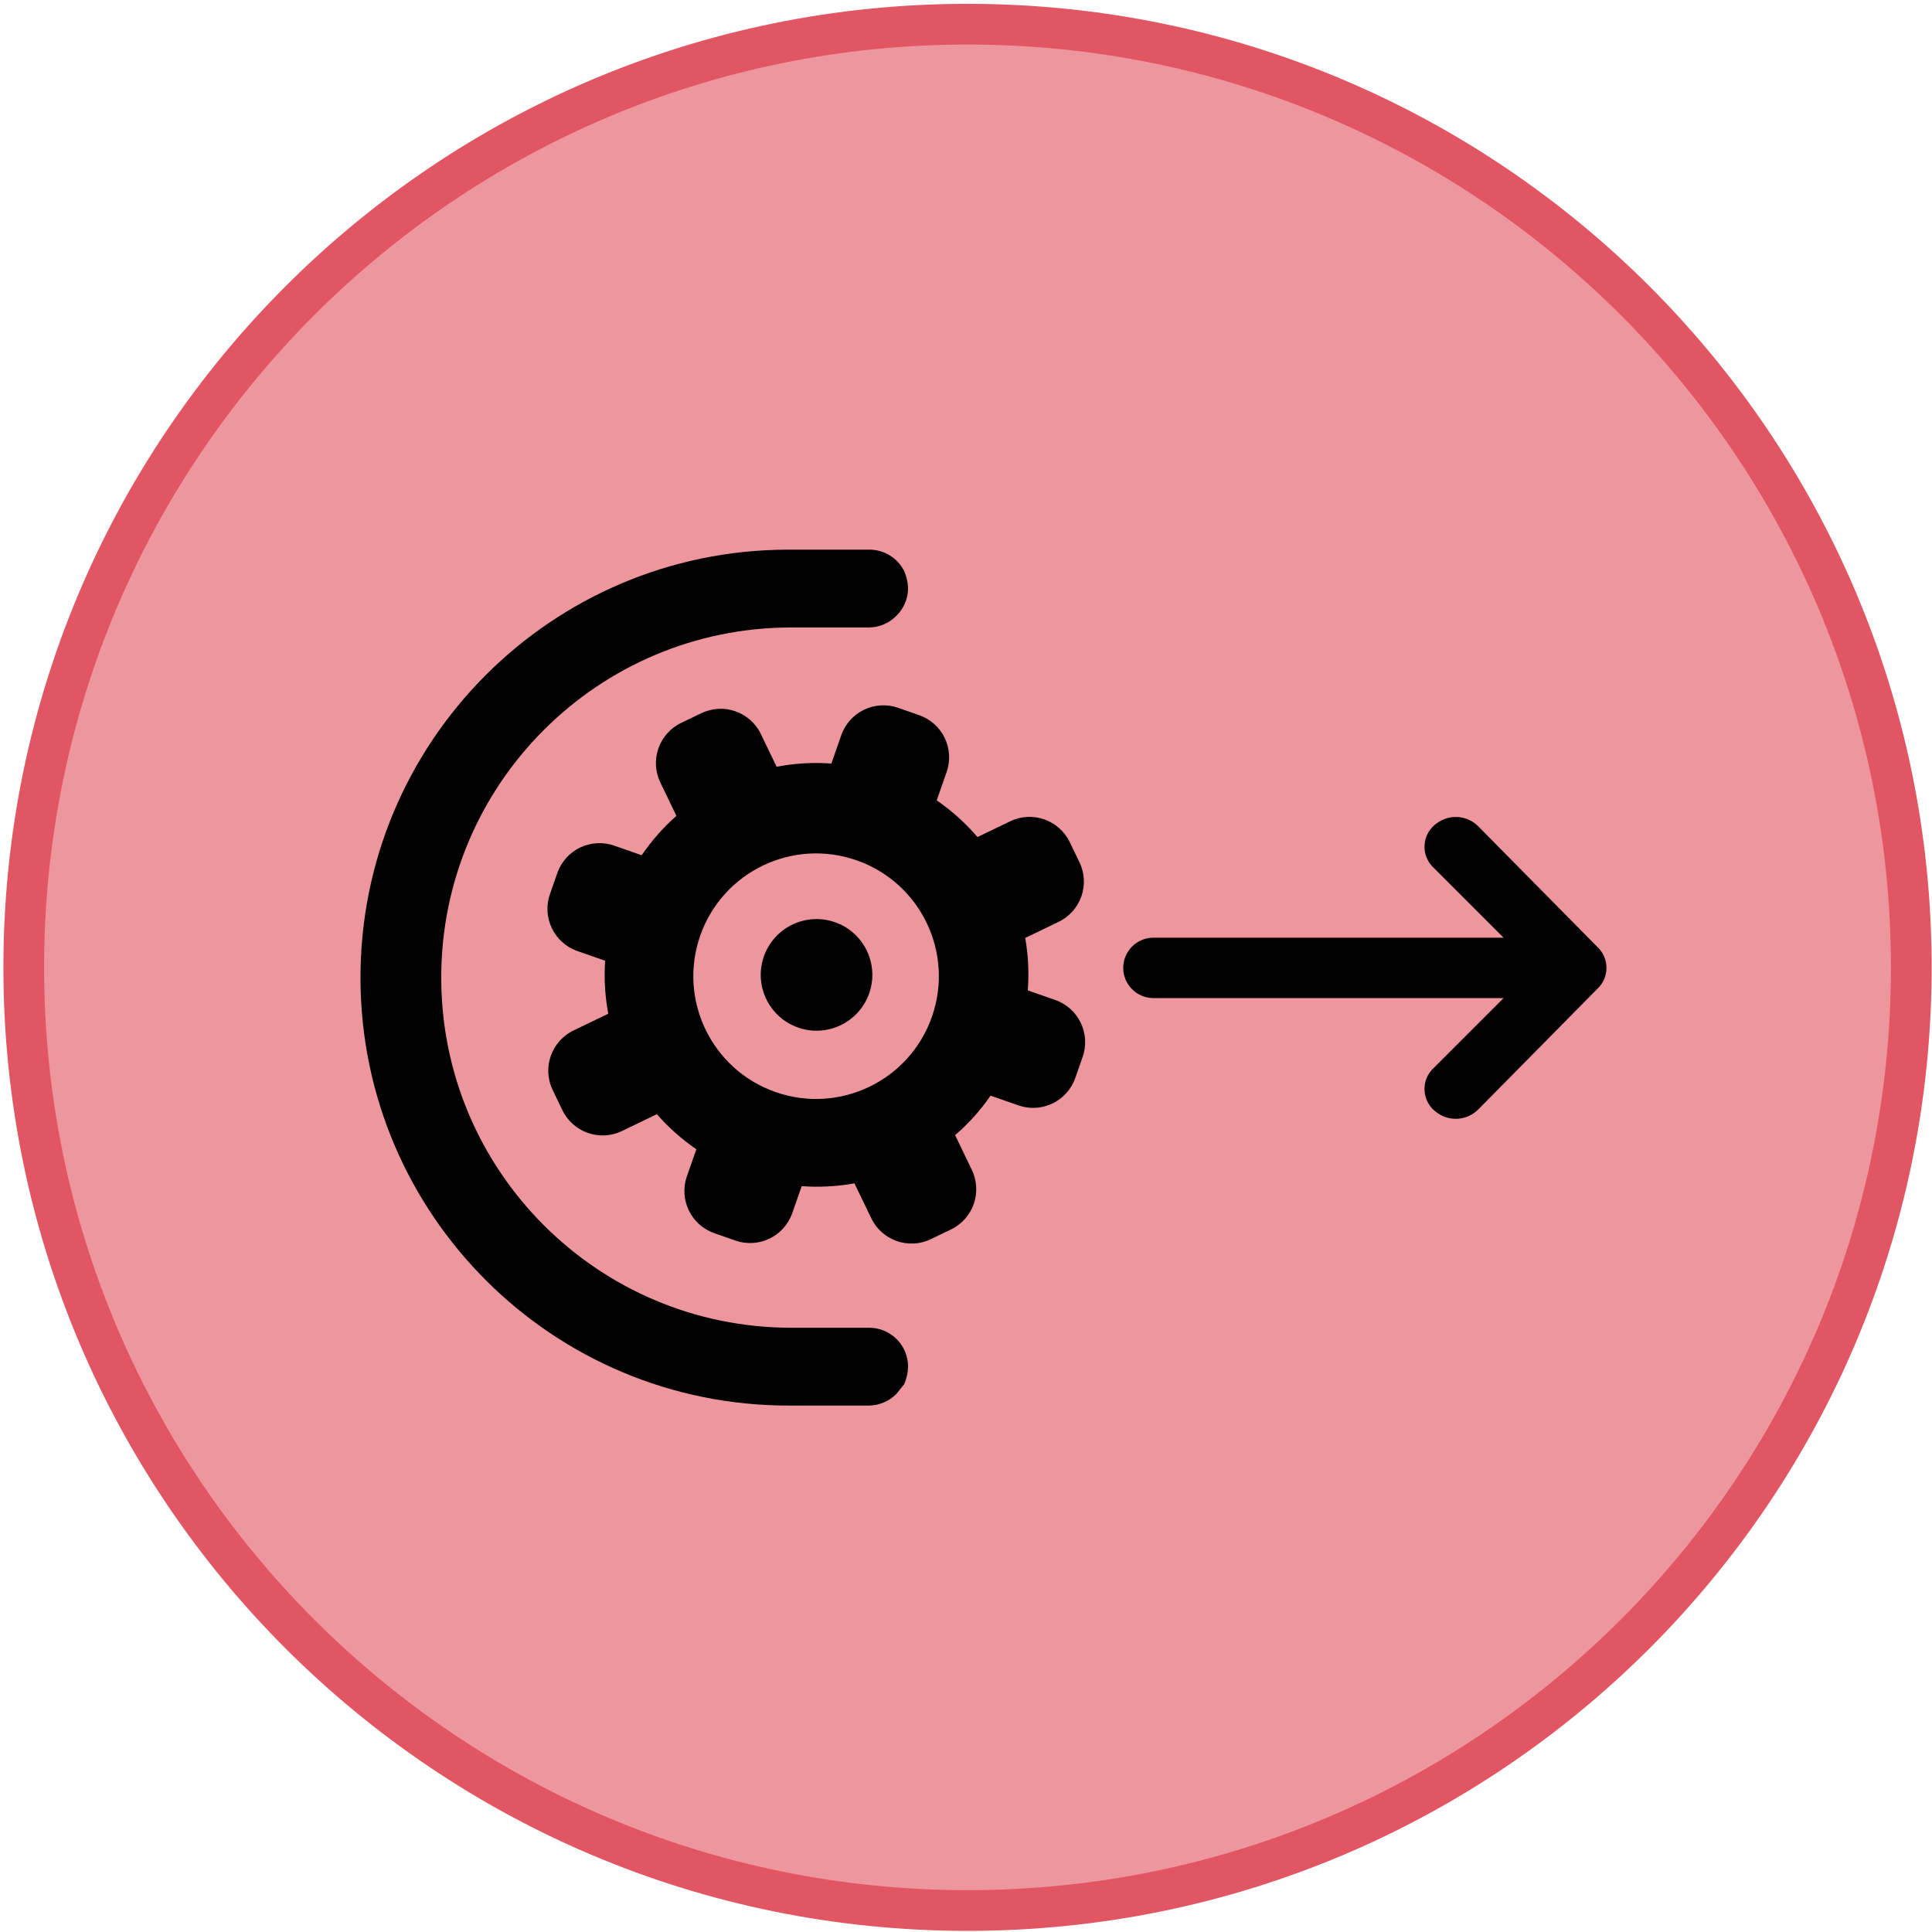
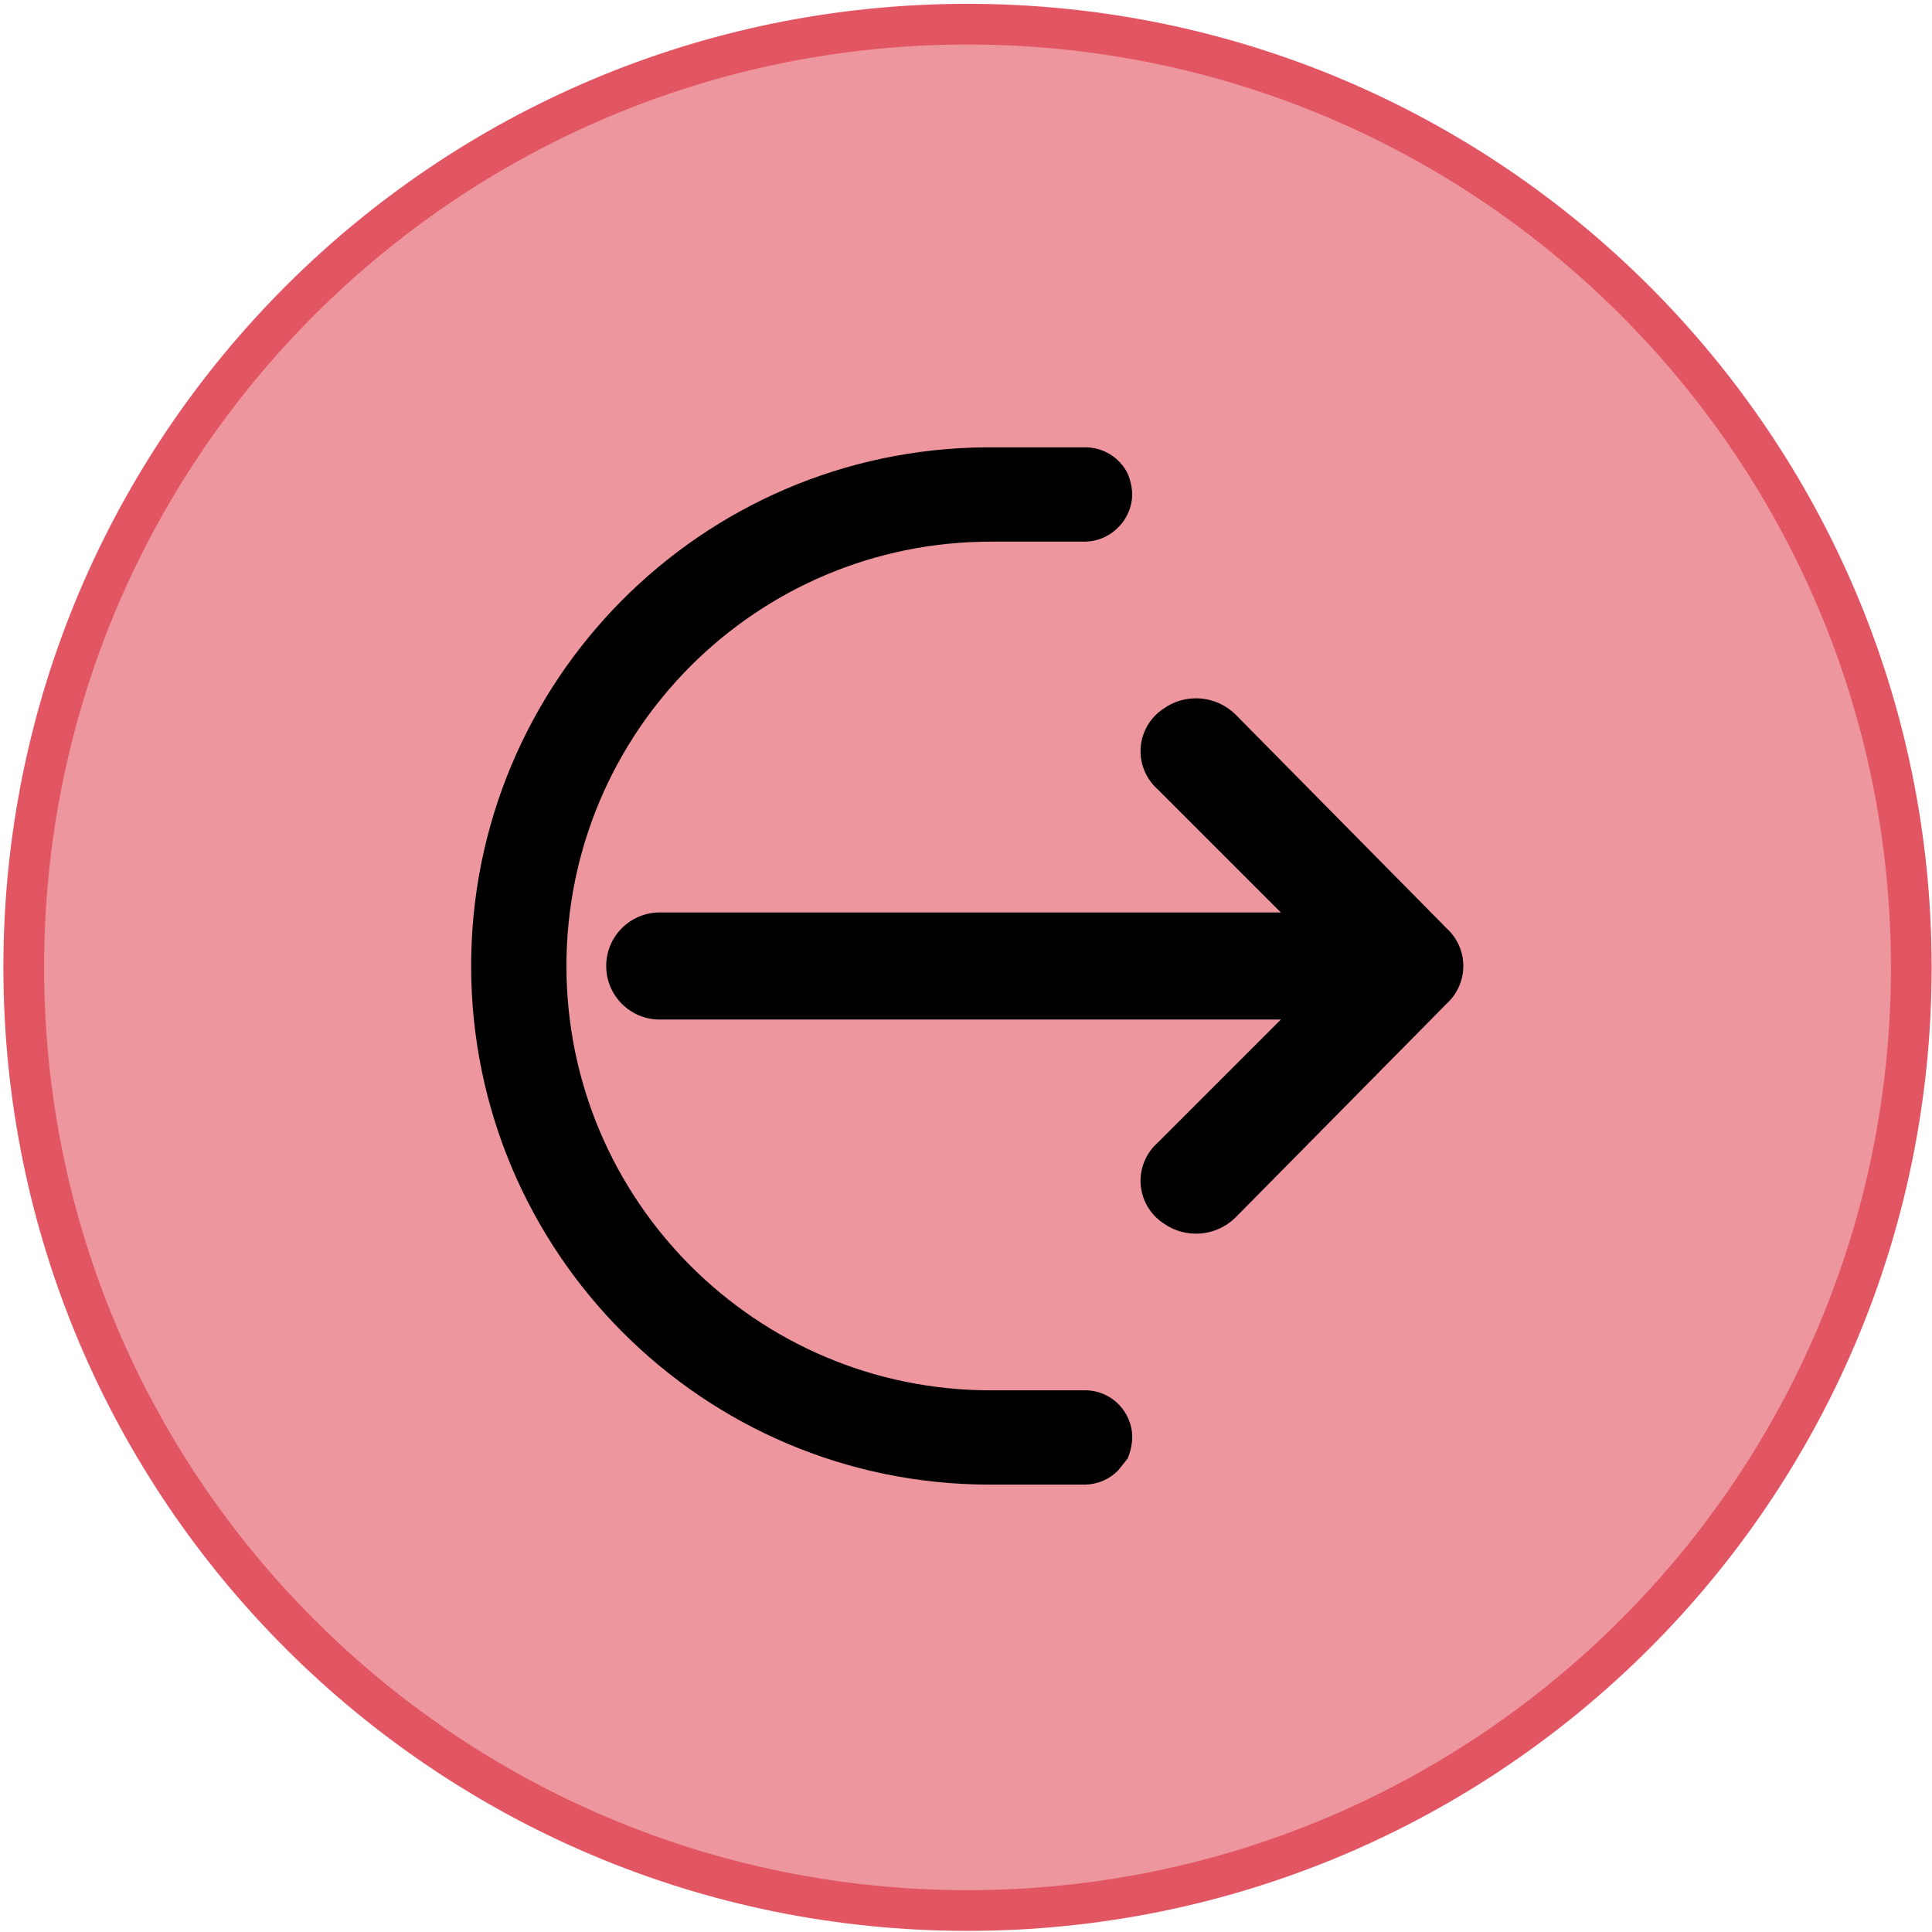
<svg xmlns="http://www.w3.org/2000/svg" xmlns:xlink="http://www.w3.org/1999/xlink" version="1.1" width="128.0px" viewBox="0 0 128.0 128.0" height="128.0px">
  <g>
    <g transform="translate(0, 0) scale(1.0 1.0) ">
      <defs id="defs4" />
      <g id="layer1" transform="translate(0,-956.3622)">
        <path d="m 126.628,1020.452 a 62.527,62.487 0 0 1 -125.055,0 62.527,62.487 0 1 1 125.055,0 z" style="fill:#ed969e;fill-opacity:1;fill-rule:nonzero;stroke:#e25563;stroke-width:2.697;stroke-linecap:butt;stroke-linejoin:round;stroke-miterlimit:4;stroke-dasharray:none;stroke-dashoffset:0;stroke-opacity:1" id="path1873" />
      </g>
    </g>
    <g transform="translate(0, 0) scale(1.0 1.0) ">
      <defs id="defs5">
        <linearGradient id="linearGradient19282" gradientTransform="matrix(0,0,0,0,7149937600,20426092000)">
          <stop style="stop-color:#666666;stop-opacity:1;" offset="0" id="stop19284" />
        </linearGradient>
      </defs>
-       <path fill-rule="evenodd" clip-rule="evenodd" fill="#404040" d="M 67.472,73.235 65.629,72.59 c -0.678,0.979 -1.467,1.856 -2.35,2.616 l 1.107,2.301 c 0.708,1.473 0.09,3.24 -1.381,3.947 l -1.332,0.642 c -1.472,0.709 -3.24,0.09 -3.948,-1.382 L 56.609,78.399 c -1.14,0.209 -2.313,0.271 -3.495,0.187 l -0.626,1.789 c -0.54,1.542 -2.226,2.354 -3.768,1.814 l -1.396,-0.488 c -1.541,-0.539 -2.355,-2.227 -1.815,-3.769 l 0.626,-1.789 c -0.975,-0.671 -1.853,-1.451 -2.615,-2.326 l -2.314,1.115 c -1.47,0.709 -3.238,0.09 -3.947,-1.381 L 36.618,72.218 c -0.709,-1.47 -0.091,-3.237 1.381,-3.947 l 2.3,-1.108 c -0.215,-1.146 -0.286,-2.323 -0.207,-3.511 l -1.842,-0.645 c -1.542,-0.54 -2.353,-2.228 -1.814,-3.77 l 0.488,-1.395 c 0.54,-1.542 2.227,-2.356 3.769,-1.816 l 1.82,0.637 c 0.665,-0.973 1.435,-1.849 2.301,-2.61 l -1.065,-2.212 c -0.709,-1.472 -0.09,-3.239 1.382,-3.948 l 1.332,-0.64 c 1.472,-0.709 3.24,-0.09 3.947,1.381 l 1.044,2.166 c 1.183,-0.227 2.4,-0.302 3.626,-0.214 l 0.657,-1.876 c 0.54,-1.542 2.228,-2.353 3.769,-1.814 l 1.396,0.488 c 1.541,0.539 2.354,2.226 1.814,3.768 l -0.656,1.874 c 1.014,0.699 1.919,1.516 2.7,2.431 l 2.167,-1.043 c 1.472,-0.709 3.239,-0.09 3.948,1.382 l 0.642,1.331 c 0.709,1.472 0.09,3.239 -1.382,3.948 l -2.212,1.065 c 0.202,1.135 0.257,2.3 0.171,3.475 l 1.82,0.637 c 1.542,0.54 2.353,2.228 1.814,3.77 l -0.488,1.395 c -0.539,1.543 -2.226,2.356 -3.768,1.816 z M 56.755,56.999 c -4.239,-1.484 -8.879,0.75 -10.363,4.989 -1.484,4.24 0.75,8.88 4.989,10.363 4.239,1.484 8.879,-0.75 10.363,-4.99 1.484,-4.239 -0.75,-8.879 -4.989,-10.363 z m -3.878,11.079 c -1.926,-0.674 -2.943,-2.785 -2.268,-4.711 0.674,-1.926 2.785,-2.943 4.711,-2.268 1.926,0.674 2.941,2.784 2.267,4.711 -0.674,1.926 -2.783,2.943 -4.71,2.269 z" id="path4760" style="fill:#000000;stroke-width:0.922" />
      <g transform="translate(-1341.574,-667.1378)" id="zoom-original">
        <g transform="matrix(0.996399,0,0,1,95.08523,-222.9354)" id="zoom_1_to_1">
          <use xlink:href="#g5796" transform="matrix(1,0,0,0.997925,-0.04089,0.477615)" x="0" y="0" id="use5816" width="1250" height="1250" />
        </g>
      </g>
      <g transform="matrix(0.9921895,0,0,1,-1340.237,-666.5753)" id="zoom-half-size">
        <use xlink:href="#g5796" height="1250" width="1250" id="use5818" y="0" x="0" transform="matrix(0.996399,0,0,0.997925,95.04449,-202.4578)" />
      </g>
      <g id="g11074" transform="matrix(1,0,0,0.9980195,-1317.074,-1147.924)" />
      <g id="g11109" transform="translate(-1317.074,-1169)" />
      <g id="g11198" transform="translate(-1317.074,-1169)" />
      <g id="g11329" transform="translate(-1297.074,-1169)" />
      <g id="zoom-fit-selection" transform="translate(-1340.074,-1149.5)">
        <g transform="translate(0,20)" id="g11156">
          <g transform="translate(0,19.96825)" id="g11158">
            <g transform="matrix(1,0,0,0.9980195,0,21.07621)" id="g11160" />
          </g>
        </g>
      </g>
      <g id="g11563" transform="translate(-1340.074,-1109.5)">
        <g id="g11565">
          <g id="g11567" transform="translate(0,20)">
            <g id="g11569" transform="translate(0,19.96825)">
              <g id="g11571" transform="matrix(1,0,0,0.9980195,0,21.07621)" />
            </g>
          </g>
        </g>
      </g>
      <g id="g11647" transform="translate(-1254.074,-1069)" />
      <g transform="matrix(-1,0,0,1,-1215.074,-1069)" id="g11659" />
      <rect style="opacity:0.3;fill:url(#linearGradient19282);fill-opacity:1;stroke:none" id="rect19405" width="0" height="1" x="-1199.074" y="-551.638" ry="0" />
      <g id="g39728" transform="translate(-1317.074,-1169)" />
      <g transform="translate(-1712.731,-841.9816)" id="g39833" />
      <use transform="translate(-1084.102,-514.172)" x="0" y="0" id="use5704" width="1250" height="1250" xlink:href="#rect4442" />
      <g style="fill:none" transform="matrix(0.9001378,0,0,0.8929798,-1435.118,-640.613)" id="g14408" />
      <use x="0" y="0" id="use4586" transform="matrix(0.692914,0,0,0.7095337,-1400.888,-814.014)" width="1250" height="1250" xlink:href="#g5772" />
      <use x="0" y="0" id="use4586-2" transform="matrix(0.695835,0,0,0.741921,-1416.894,-819.4278)" width="1250" height="1250" xlink:href="#g5772" />
      <use transform="matrix(0.695835,0,0,0.741921,-1372.894,-821.9278)" x="0" y="0" id="use4589" width="1250" height="1250" xlink:href="#g5772" />
      <use transform="matrix(0.6289752,0,0,1.162431,-1298.135,-924.1497)" x="0" y="0" id="use4592" width="1250" height="1250" xlink:href="#g5772" />
      <use transform="translate(-545.0644,-795.3362)" x="0" y="0" id="use3738" width="1250" height="1250" xlink:href="#rect10675" />
      <use transform="translate(-544.098,-778.6137)" x="0" y="0" id="use4635" width="1250" height="1250" xlink:href="#use5758" />
      <use transform="translate(-548.1129,-854.6913)" x="0" y="0" id="use9872" width="1250" height="1250" xlink:href="#g6043" />
      <use height="1250" width="1250" id="use10185" y="0" x="0" transform="translate(-503.0811,-794.3896)" xlink:href="#rect10675" />
      <use transform="translate(-515.0811,-782.3896)" x="0" y="0" id="use10187" width="1250" height="1250" xlink:href="#rect10675" />
      <use transform="translate(-529.0643,-860.7335)" x="0" y="0" id="use9872-0" width="1250" height="1250" xlink:href="#g6043" />
      <use height="1250" width="1250" id="use10185-8" y="0" x="0" transform="translate(-484.0326,-800.4318)" xlink:href="#rect10675" />
      <use transform="translate(-496.0326,-788.4318)" x="0" y="0" id="use10187-8" width="1250" height="1250" xlink:href="#rect10675" />
      <use style="stroke:url(#linearGradient19282);stroke-opacity:1" height="1250" width="1250" transform="matrix(1.137742,0,0,1.13997,-736.3972,-790.7823)" id="use5845-6" y="0" x="0" xlink:href="#use5756-0-3" />
      <use style="stroke:url(#linearGradient19282);stroke-opacity:1" height="1250" width="1250" transform="matrix(1.137742,0,0,1.13997,-741.3969,-783.5538)" id="use5845-6-1" y="0" x="0" xlink:href="#use5756-0-3" />
      <use style="stroke:url(#linearGradient19282);stroke-opacity:1" height="1250" width="1250" transform="matrix(1.137742,0,0,1.13997,-728.8042,-779.9035)" id="use5845-6-1-9" y="0" x="0" xlink:href="#use5756-0-3" />
      <g id="g31444" transform="translate(-1190.074,-775.5)">
        <g transform="translate(0,20)" id="g31446">
          <g transform="translate(0,19.96825)" id="g31448">
            <g transform="matrix(1,0,0,0.9980195,0,21.07621)" id="g31450" />
          </g>
        </g>
      </g>
      <style type="text/css" id="style8">
      .Border { fill: lightGray; stroke: black; stroke-width: 4; }
      .Label { font-size:24; font-family:Arial; fill:black; }
   </style>
      <style type="text/css" id="style8-7">
      .Border { fill: lightGray; stroke: black; stroke-width: 4; }
      .Label { font-size:24; font-family:Arial; fill:black; }
   </style>
      <style type="text/css" id="style8-3">
      .Border { fill: lightGray; stroke: black; stroke-width: 4; }
      .Label { font-size:24; font-family:Arial; fill:black; }
   </style>
      <style type="text/css" id="style8-6">
      .Border { fill: lightGray; stroke: black; stroke-width: 4; }
      .Label { font-size:24; font-family:Arial; fill:black; }
   </style>
      <style id="style8-1" type="text/css">
      .Border { fill: lightGray; stroke: black; stroke-width: 4; }
      .Label { font-size:24; font-family:Arial; fill:black; }
   </style>
      <style id="style8-7-0" type="text/css">
      .Border { fill: lightGray; stroke: black; stroke-width: 4; }
      .Label { font-size:24; font-family:Arial; fill:black; }
   </style>
      <style id="style8-3-2" type="text/css">
      .Border { fill: lightGray; stroke: black; stroke-width: 4; }
      .Label { font-size:24; font-family:Arial; fill:black; }
   </style>
      <style id="style8-6-7" type="text/css">
      .Border { fill: lightGray; stroke: black; stroke-width: 4; }
      .Label { font-size:24; font-family:Arial; fill:black; }
   </style>
      <g id="Notification" transform="translate(-1322.568,-1368.649)" />
      <g transform="translate(-1519.594,-603.8315)" id="zoom-original-9">
        <g transform="matrix(0.996399,0,0,1,95.08523,-222.9354)" id="zoom_1_to_1-1">
          <use xlink:href="#g5796" transform="matrix(1,0,0,0.997925,-0.04089,0.477615)" x="0" y="0" id="use5816-2" width="1250" height="1250" />
        </g>
      </g>
      <g transform="matrix(0.9921895,0,0,1,-1518.257,-603.269)" id="zoom-half-size-7">
        <use xlink:href="#g5796" height="1250" width="1250" id="use5818-0" y="0" x="0" transform="matrix(0.996399,0,0,0.997925,95.04449,-202.4578)" />
      </g>
      <g id="g11074-9" transform="matrix(1,0,0,0.9980195,-1495.094,-1084.618)" />
      <g id="g11109-3" transform="translate(-1495.094,-1105.694)" />
      <g id="g11198-6" transform="translate(-1495.094,-1105.694)" />
      <g id="g11329-0" transform="translate(-1475.094,-1105.694)" />
      <g id="zoom-fit-selection-6" transform="translate(-1518.094,-1086.194)">
        <g transform="translate(0,20)" id="g11156-2">
          <g transform="translate(0,19.96825)" id="g11158-6">
            <g transform="matrix(1,0,0,0.9980195,0,21.07621)" id="g11160-1" />
          </g>
        </g>
      </g>
      <g id="g11563-8" transform="translate(-1518.094,-1046.194)">
        <g id="g11565-7">
          <g id="g11567-9" transform="translate(0,20)">
            <g id="g11569-2" transform="translate(0,19.96825)">
              <g id="g11571-0" transform="matrix(1,0,0,0.9980195,0,21.07621)" />
            </g>
          </g>
        </g>
      </g>
      <g id="g11647-2" transform="translate(-1432.094,-1005.694)" />
      <g transform="matrix(-1,0,0,1,-1393.094,-1005.694)" id="g11659-3" />
      <rect style="opacity:0.3;fill:url(#linearGradient19282);fill-opacity:1;stroke:none" id="rect19405-7" width="0" height="1" x="-1377.094" y="-488.332" ry="0" />
      <g id="g39728-5" transform="translate(-1495.094,-1105.694)" />
      <g transform="translate(-1890.751,-778.6753)" id="g39833-9" />
      <use transform="translate(-1262.122,-450.8657)" x="0" y="0" id="use5704-2" width="1250" height="1250" xlink:href="#rect4442" />
      <g style="fill:none" transform="matrix(0.9001378,0,0,0.8929798,-1613.138,-577.3067)" id="g14408-2" />
      <use x="0" y="0" id="use4586-8" transform="matrix(0.692914,0,0,0.7095337,-1578.908,-750.7077)" width="1250" height="1250" xlink:href="#g5772" />
      <use x="0" y="0" id="use4586-2-9" transform="matrix(0.695835,0,0,0.741921,-1594.914,-756.1215)" width="1250" height="1250" xlink:href="#g5772" />
      <use transform="matrix(0.695835,0,0,0.741921,-1550.914,-758.6215)" x="0" y="0" id="use4589-7" width="1250" height="1250" xlink:href="#g5772" />
      <use transform="matrix(0.6289752,0,0,1.162431,-1476.155,-860.8434)" x="0" y="0" id="use4592-3" width="1250" height="1250" xlink:href="#g5772" />
      <use transform="translate(-723.0844,-732.0299)" x="0" y="0" id="use3738-6" width="1250" height="1250" xlink:href="#rect10675" />
      <use transform="translate(-722.118,-715.3074)" x="0" y="0" id="use4635-1" width="1250" height="1250" xlink:href="#use5758" />
      <use transform="translate(-726.1329,-791.385)" x="0" y="0" id="use9872-2" width="1250" height="1250" xlink:href="#g6043" />
      <use height="1250" width="1250" id="use10185-9" y="0" x="0" transform="translate(-681.1011,-731.0833)" xlink:href="#rect10675" />
      <use transform="translate(-693.1011,-719.0833)" x="0" y="0" id="use10187-3" width="1250" height="1250" xlink:href="#rect10675" />
      <use transform="translate(-707.0843,-797.4272)" x="0" y="0" id="use9872-0-1" width="1250" height="1250" xlink:href="#g6043" />
      <use height="1250" width="1250" id="use10185-8-9" y="0" x="0" transform="translate(-662.0525,-737.1255)" xlink:href="#rect10675" />
      <use transform="translate(-674.0525,-725.1255)" x="0" y="0" id="use10187-8-4" width="1250" height="1250" xlink:href="#rect10675" />
      <use style="stroke:url(#linearGradient19282);stroke-opacity:1" height="1250" width="1250" transform="matrix(1.137742,0,0,1.13997,-914.4172,-727.476)" id="use5845-6-7" y="0" x="0" xlink:href="#use5756-0-3" />
      <use style="stroke:url(#linearGradient19282);stroke-opacity:1" height="1250" width="1250" transform="matrix(1.137742,0,0,1.13997,-919.4169,-720.2475)" id="use5845-6-1-8" y="0" x="0" xlink:href="#use5756-0-3" />
      <use style="stroke:url(#linearGradient19282);stroke-opacity:1" height="1250" width="1250" transform="matrix(1.137742,0,0,1.13997,-906.8242,-716.5972)" id="use5845-6-1-9-4" y="0" x="0" xlink:href="#use5756-0-3" />
      <g id="g31444-5" transform="translate(-1368.094,-712.1937)">
        <g transform="translate(0,20)" id="g31446-0">
          <g transform="translate(0,19.96825)" id="g31448-3">
            <g transform="matrix(1,0,0,0.9980195,0,21.07621)" id="g31450-6" />
          </g>
        </g>
      </g>
-       <path d="m 23.228,40.118 h 48 v 48 h -48 z" fill="none" id="path520" />
-       <path d="m 105.817,62.725 -7.9,-8 a 2.1,2.1 0 0 0 -2.7,-0.2 1.9,1.9 0 0 0 -0.2,3 l 4.6,4.6 H 76.417 a 2,2 0 0 0 0,4 h 23.2 l -4.6,4.6 a 1.9,1.9 0 0 0 0.2,3 2.1,2.1 0 0 0 2.7,-0.2 l 7.9,-8 a 1.9,1.9 0 0 0 0,-2.8 z" id="path522" />
-       <path d="m 57.585,87.967 h -5.155 a 23.198,23.198 0 0 1 0,-46.396 h 5.155 a 2.578,2.578 0 0 0 1.804,-0.773 2.578,2.578 0 0 0 0.773,-1.804 3.093,3.093 0 0 0 -0.258,-1.16 2.578,2.578 0 0 0 -2.32,-1.418 H 52.172 A 28.353,28.353 0 0 0 52.301,93.122 h 5.284 a 2.578,2.578 0 0 0 1.804,-0.773 l 0.516,-0.644 a 3.093,3.093 0 0 0 0.258,-1.16 2.578,2.578 0 0 0 -2.578,-2.578 z" id="path524" style="stroke-width:1.289" />
+       <path d="M 23.228,40.902 H 81.398 V 99.072 H 23.228 Z" fill="none" id="path520" style="stroke-width:1.212" />
+       <g id="g279" transform="translate(-10.96801)">
+         <path d="M 106.825,61.517 92.813,47.327 A 3.725,3.725 0 0 0 88.024,46.972 3.37,3.37 0 0 0 87.669,52.294 l 8.159,8.159 H 54.678 a 3.547,3.547 0 0 0 0,7.095 H 95.828 L 87.669,75.707 a 3.37,3.37 0 0 0 0.355,5.321 3.725,3.725 0 0 0 4.789,-0.355 L 106.825,66.483 a 3.37,3.37 0 0 0 0,-4.966 z" id="path522" style="stroke-width:1.774" />
+         <path d="m 82.857,92.113 h -6.247 a 28.113,28.113 0 0 1 0,-56.227 h 6.247 a 3.124,3.124 0 0 0 2.187,-0.937 3.124,3.124 0 0 0 0.937,-2.187 3.748,3.748 0 0 0 -0.312,-1.406 3.124,3.124 0 0 0 -2.811,-1.718 h -6.56 a 34.361,34.361 0 0 0 0.156,68.721 h 6.404 a 3.124,3.124 0 0 0 2.187,-0.937 l 0.625,-0.781 a 3.748,3.748 0 0 0 0.312,-1.406 3.124,3.124 0 0 0 -3.124,-3.124 z" id="path524" style="stroke-width:1.562" />
+       </g>
    </g>
  </g>
</svg>
